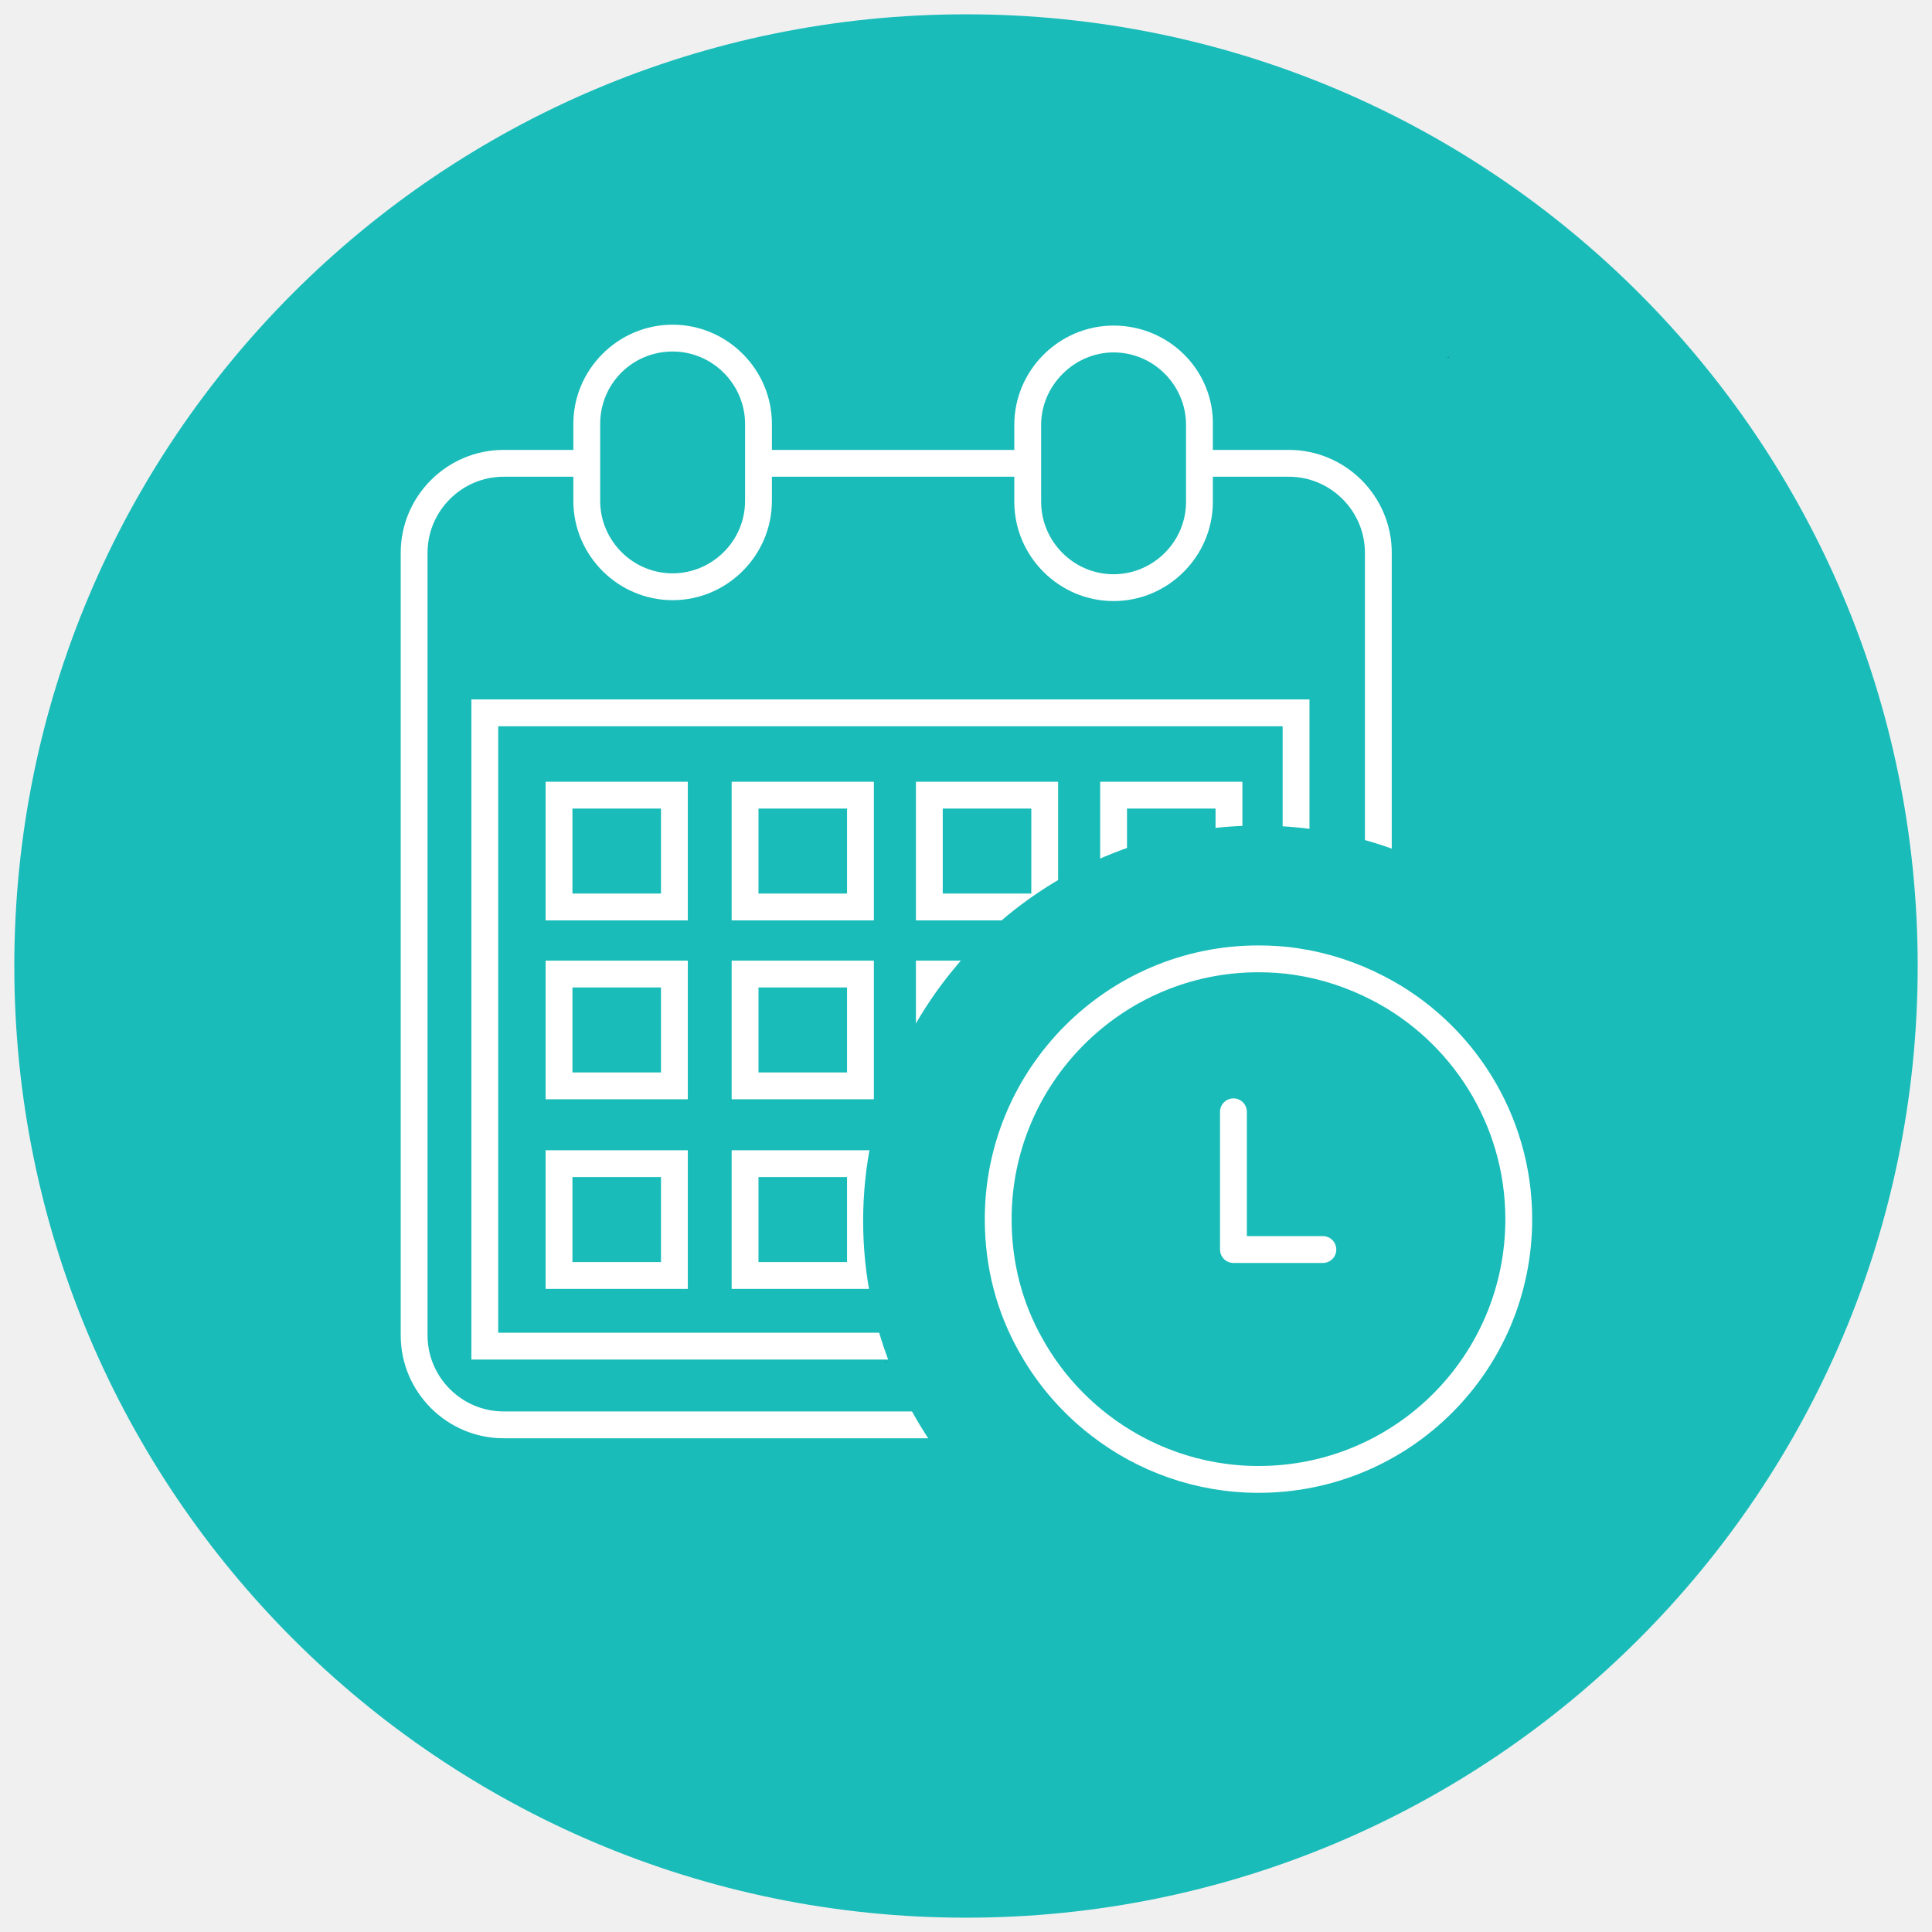
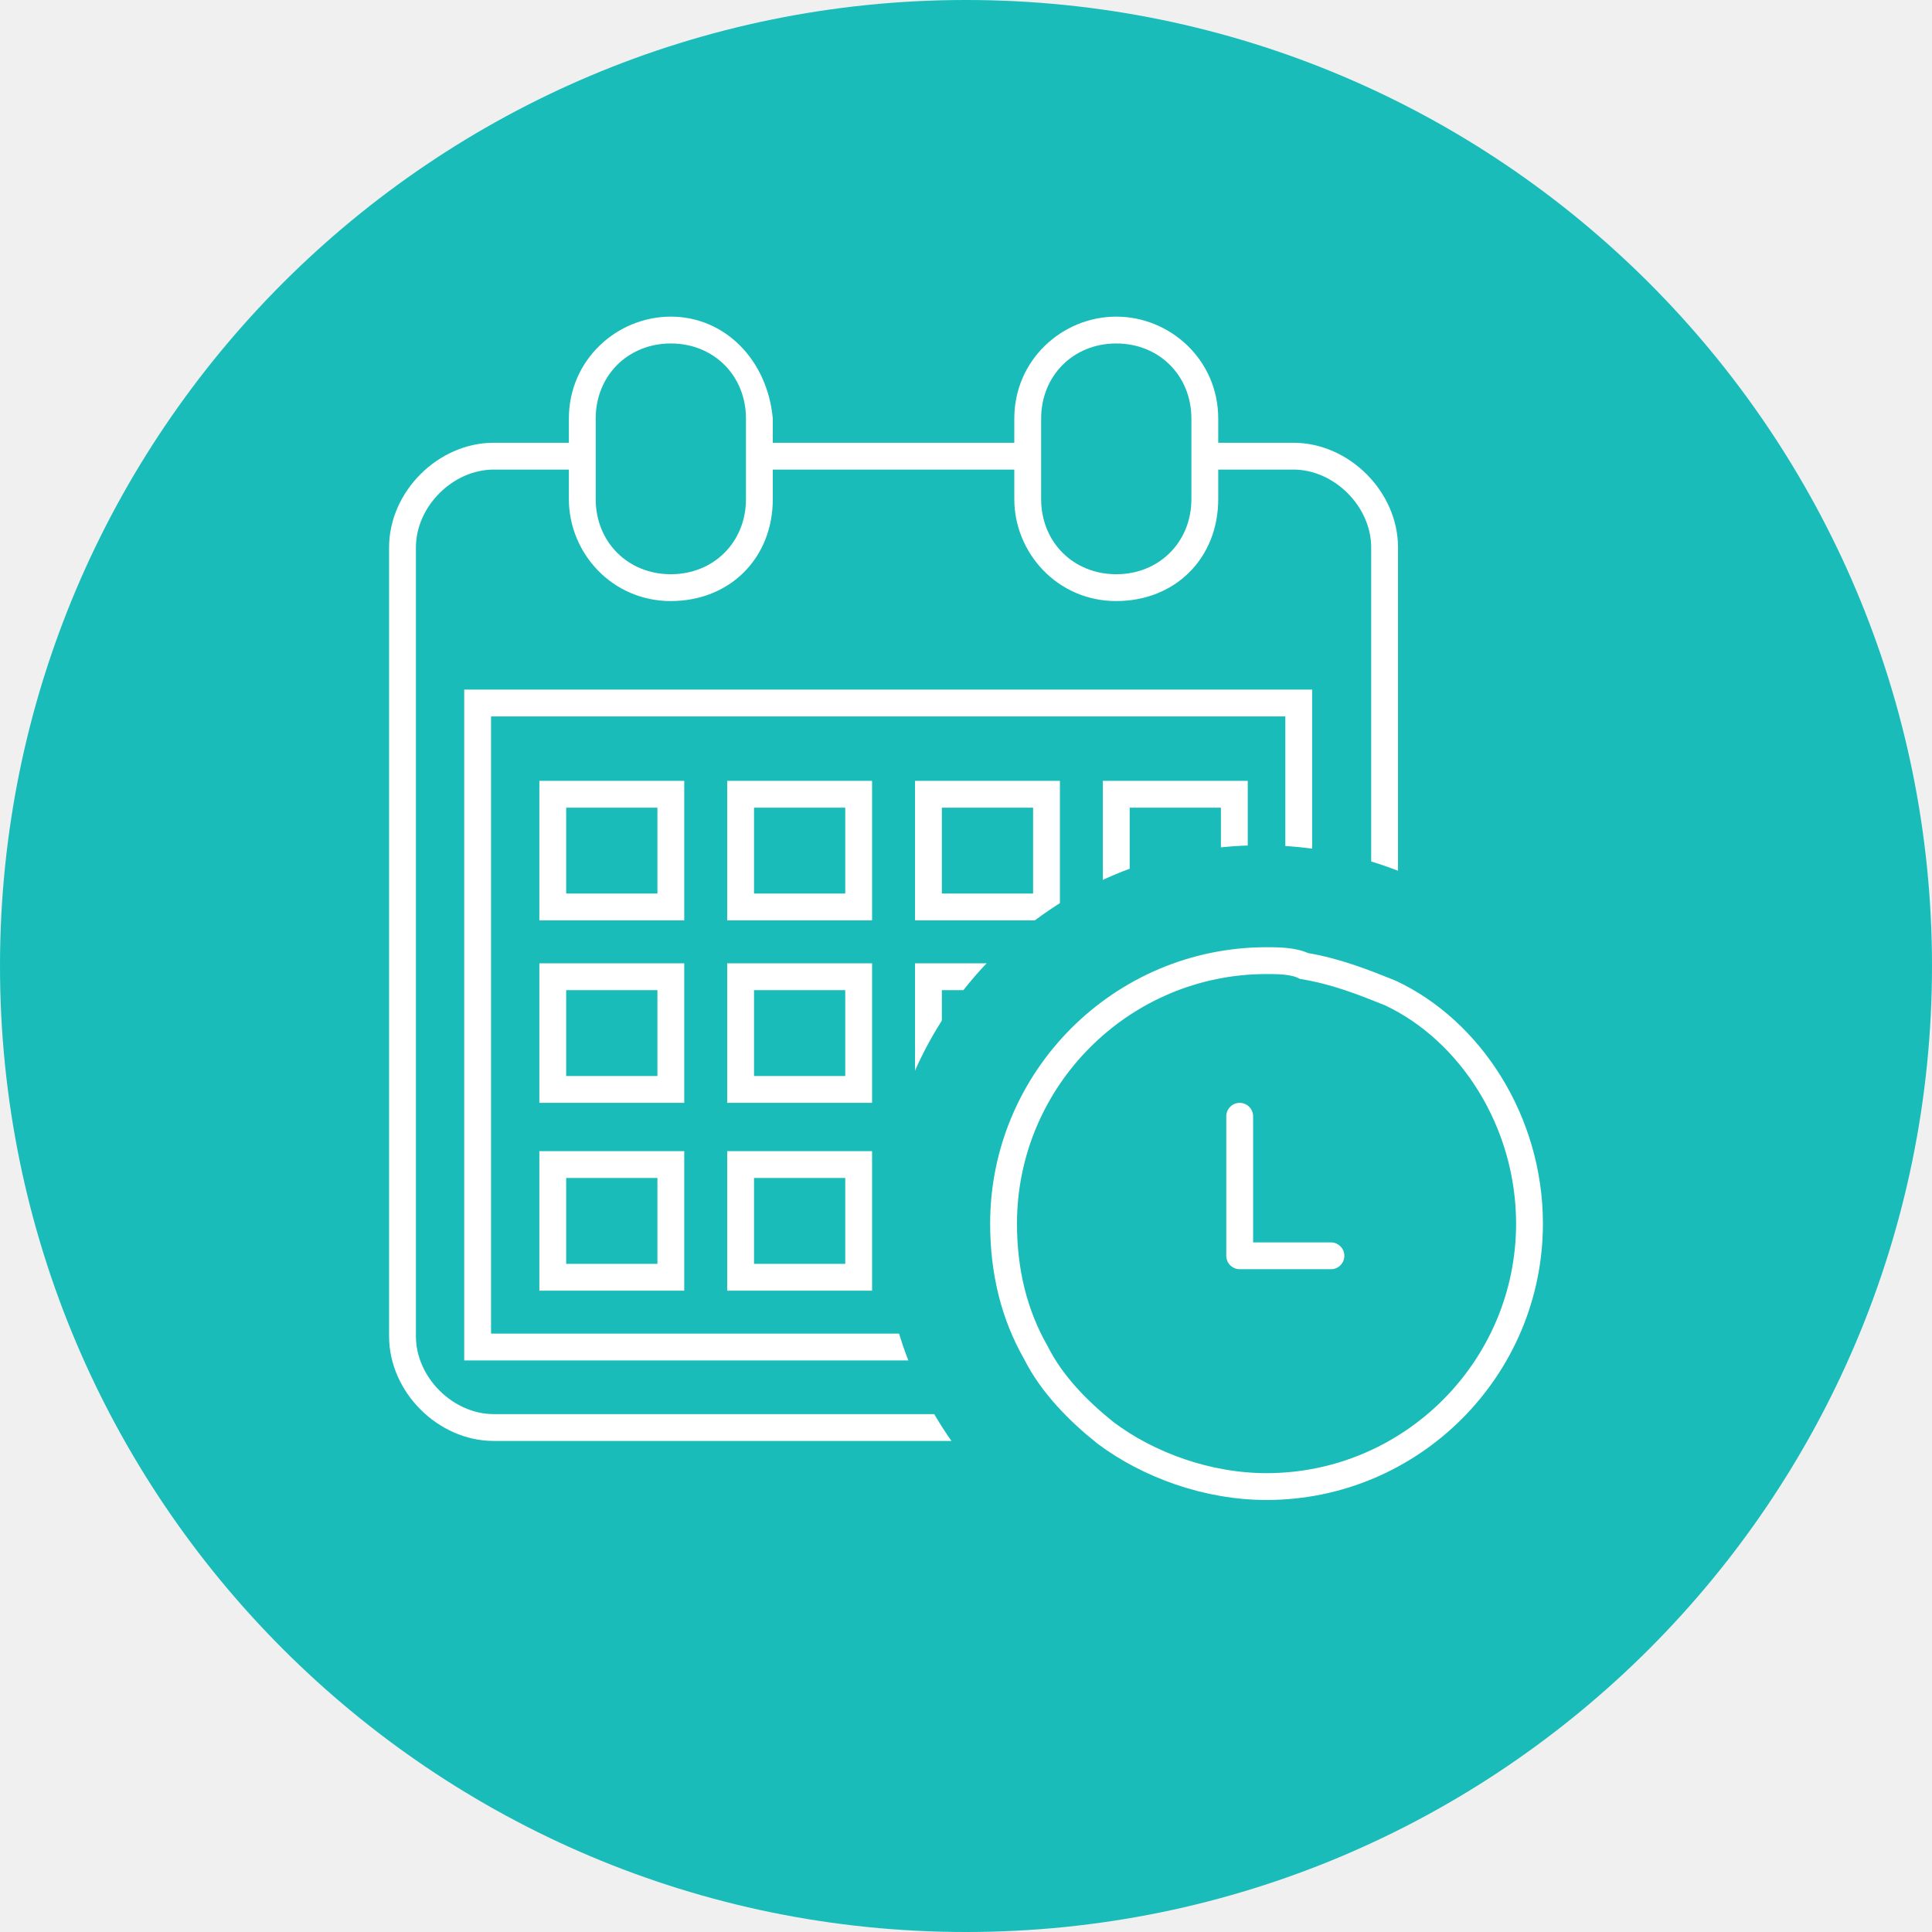
- <svg xmlns="http://www.w3.org/2000/svg" viewBox="0 0 216 216" enable-background="new 0 0 216 216">
-   <style type="text/css">.st0{fill:#19BCB9;} .st1{fill:#231F20;} .st2{fill:none;stroke:#FFFFFF;stroke-width:3;stroke-miterlimit:10;} .st3{fill:#19BCB9;stroke:#FFFFFF;stroke-width:3;stroke-miterlimit:10;} .st4{fill:#FFFFFF;} .st5{fill:#19BCB9;stroke:#19BCB9;stroke-width:8;stroke-miterlimit:10;} .st6{fill:none;stroke:#FFFFFF;stroke-width:3;stroke-linecap:round;stroke-linejoin:round;stroke-miterlimit:10;}</style>
-   <circle class="st0" cx="108" cy="108" r="106.4" />
-   <path class="st1" d="M161.8 40l.3-.1c-.2 0-.3.1-.3.1zm-62.7 112.4c0-.1-.1-.1-.2-.2l.2.2z" />
-   <path class="st2" d="M154.1 61.8v48.7c-4-2.1-8.6-3.3-13.4-3.3-16.1 0-29.1 13-29.1 29.1 0 9.4 4.4 17.7 11.3 23h-66.6c-5.5 0-10-4.5-10-10v-87.5c0-5.5 4.5-10 10-10h87.8c5.5 0 10 4.5 10 10z" />
-   <path class="st3" d="M144.9 79.7v27.8c-1.4-.2-2.8-.3-4.2-.3-16.1 0-29.1 13-29.1 29.1 0 5.2 1.3 10 3.7 14.2h-61.1v-70.8h90.7z" />
-   <path class="st2" d="M62.5 88.9h12.9v12.5h-12.9zm20.8 0h12.9v12.5h-12.9zm20.6 0h12.9v12.5h-12.9zm20.6 0h12.9v12.5h-12.9zm-20.6 20h12.9v12.5h-12.9zm-20.6 0h12.9v12.5h-12.9zm-20.8 0h12.9v12.5h-12.9zm0 21.2h12.9v12.5h-12.9zm20.8 0h12.9v12.5h-12.9z" />
-   <path class="st0" d="M75.2 65.6c-5.3 0-9.6-4.3-9.6-9.6v-8.6c0-5.3 4.3-9.6 9.6-9.6s9.6 4.3 9.6 9.6v8.6c0 5.3-4.3 9.6-9.6 9.6z" />
-   <path class="st4" d="M75.2 39.3c4.5 0 8.1 3.7 8.1 8.1v8.6c0 4.5-3.7 8.1-8.1 8.1-4.5 0-8.1-3.7-8.1-8.1v-8.6c0-4.5 3.6-8.1 8.1-8.1m0-3c-6.1 0-11.1 5-11.1 11.1v8.6c0 6.1 5 11.1 11.1 11.1s11.1-5 11.1-11.1v-8.6c0-6.1-5-11.1-11.1-11.1z" />
-   <path class="st0" d="M124.5 65.8c-5.3 0-9.6-4.3-9.6-9.6v-8.6c0-5.3 4.3-9.6 9.6-9.6s9.6 4.3 9.6 9.6v8.6c.1 5.2-4.2 9.6-9.6 9.6z" />
-   <path class="st4" d="M124.5 39.4c4.5 0 8.1 3.7 8.1 8.1v8.6c0 4.5-3.7 8.1-8.1 8.1-4.5 0-8.1-3.7-8.1-8.1v-8.6c0-4.4 3.7-8.1 8.1-8.1m0-3c-6.1 0-11.1 5-11.1 11.1v8.6c0 6.1 5 11.1 11.1 11.1s11.1-5 11.1-11.1v-8.6c.1-6.1-4.9-11.1-11.1-11.1z" />
-   <circle class="st5" cx="140.7" cy="136.5" r="40.2" />
-   <path class="st3" d="M169.8 136.3c0 16.1-13 29.1-29.1 29.1-6.7 0-12.9-2.3-17.8-6.1-3.1-2.4-5.7-5.4-7.6-8.8-2.4-4.2-3.7-9-3.7-14.2 0-16 13-29.1 29.1-29.1 1.4 0 2.9.1 4.2.3 3.3.5 6.3 1.5 9.2 3 9.3 4.8 15.7 14.6 15.7 25.8z" />
-   <path class="st6" d="M137.9 124.3v15.4m0 0h10" />
+ <svg xmlns="http://www.w3.org/2000/svg" viewBox="162 18 36 36" enable-background="new 162 18 36 36">
+   <style type="text/css">.st0{fill:#19BCB9;} .st1{fill:#231F20;} .st2{fill:none;stroke:#FFFFFF;stroke-width:0.5;stroke-miterlimit:10;} .st3{fill:#19BCB9;stroke:#FFFFFF;stroke-width:0.5;stroke-miterlimit:10;} .st4{fill:#FFFFFF;} .st5{fill:#19BCB9;stroke:#19BCB9;stroke-width:0.5;stroke-miterlimit:10;} .st6{fill:none;stroke:#FFFFFF;stroke-width:0.5;stroke-linecap:round;stroke-linejoin:round;stroke-miterlimit:10;}</style>
+   <circle class="st0" cx="180" cy="36" r="18" />
+   <path class="st1" d="M189.1 24.5zm-10.6 19z" />
+   <path class="st2" d="M187.8 28.2v8.2c-.7-.4-1.5-.6-2.3-.6-2.7 0-4.9 2.2-4.9 4.9 0 1.6.7 3 1.9 3.9h-11.3c-.9 0-1.7-.8-1.7-1.7v-14.7c0-.9.8-1.7 1.7-1.7h14.9c.9 0 1.7.8 1.7 1.7z" />
+   <path class="st3" d="M186.2 31.2v4.7l-.7-.1c-2.7 0-4.9 2.2-4.9 4.9 0 .9.2 1.7.6 2.4h-10.3v-12h15.3z" />
+   <path class="st2" d="M172.3 32.8h2.2v2.1h-2.2v-2.1zm3.5 0h2.2v2.1h-2.2v-2.1zm3.5 0h2.2v2.1h-2.2v-2.1zm3.5 0h2.2v2.1h-2.2v-2.1zm-3.5 3.4h2.2v2.1h-2.2v-2.1zm-3.5 0h2.2v2.1h-2.2v-2.1zm-3.5 0h2.2v2.1h-2.2v-2.1zm0 3.5h2.2v2.1h-2.2v-2.1zm3.5 0h2.2v2.1h-2.2v-2.1z" />
+   <path class="st0" d="M174.5 28.8c-.9 0-1.6-.7-1.6-1.6v-1.5c0-.9.7-1.6 1.6-1.6s1.6.7 1.6 1.6v1.5c0 .9-.8 1.6-1.6 1.6z" />
+   <path class="st4" d="M174.5 24.4c.8 0 1.4.6 1.4 1.4v1.5c0 .8-.6 1.4-1.4 1.4-.8 0-1.4-.6-1.4-1.4v-1.5c0-.8.6-1.4 1.4-1.4m0-.5c-1 0-1.9.8-1.9 1.9v1.5c0 1 .8 1.9 1.9 1.9s1.9-.8 1.9-1.9v-1.5c-.1-1.1-.9-1.9-1.9-1.9z" />
+   <path class="st0" d="M182.8 28.9c-.9 0-1.6-.7-1.6-1.6v-1.5c0-.9.7-1.6 1.6-1.6.9 0 1.6.7 1.6 1.6v1.5c0 .8-.7 1.6-1.6 1.6z" />
+   <path class="st4" d="M182.8 24.4c.8 0 1.4.6 1.4 1.4v1.5c0 .8-.6 1.4-1.4 1.4-.8 0-1.4-.6-1.4-1.4v-1.5c0-.8.6-1.4 1.4-1.4m0-.5c-1 0-1.9.8-1.9 1.9v1.5c0 1 .8 1.9 1.9 1.9s1.9-.8 1.9-1.9v-1.5c0-1.1-.9-1.9-1.9-1.9z" />
+   <circle class="st5" cx="185.5" cy="40.8" r="6.8" />
+   <path class="st3" d="M190.5 40.8c0 2.7-2.2 4.9-4.9 4.9-1.1 0-2.2-.4-3-1-.5-.4-1-.9-1.3-1.5-.4-.7-.6-1.5-.6-2.4 0-2.7 2.2-4.9 4.9-4.9.2 0 .5 0 .7.1.6.1 1.1.3 1.6.5 1.5.7 2.6 2.4 2.6 4.3z" />
+   <path class="st6" d="M185.1 38.8v2.6m0 0h1.7" />
</svg>
